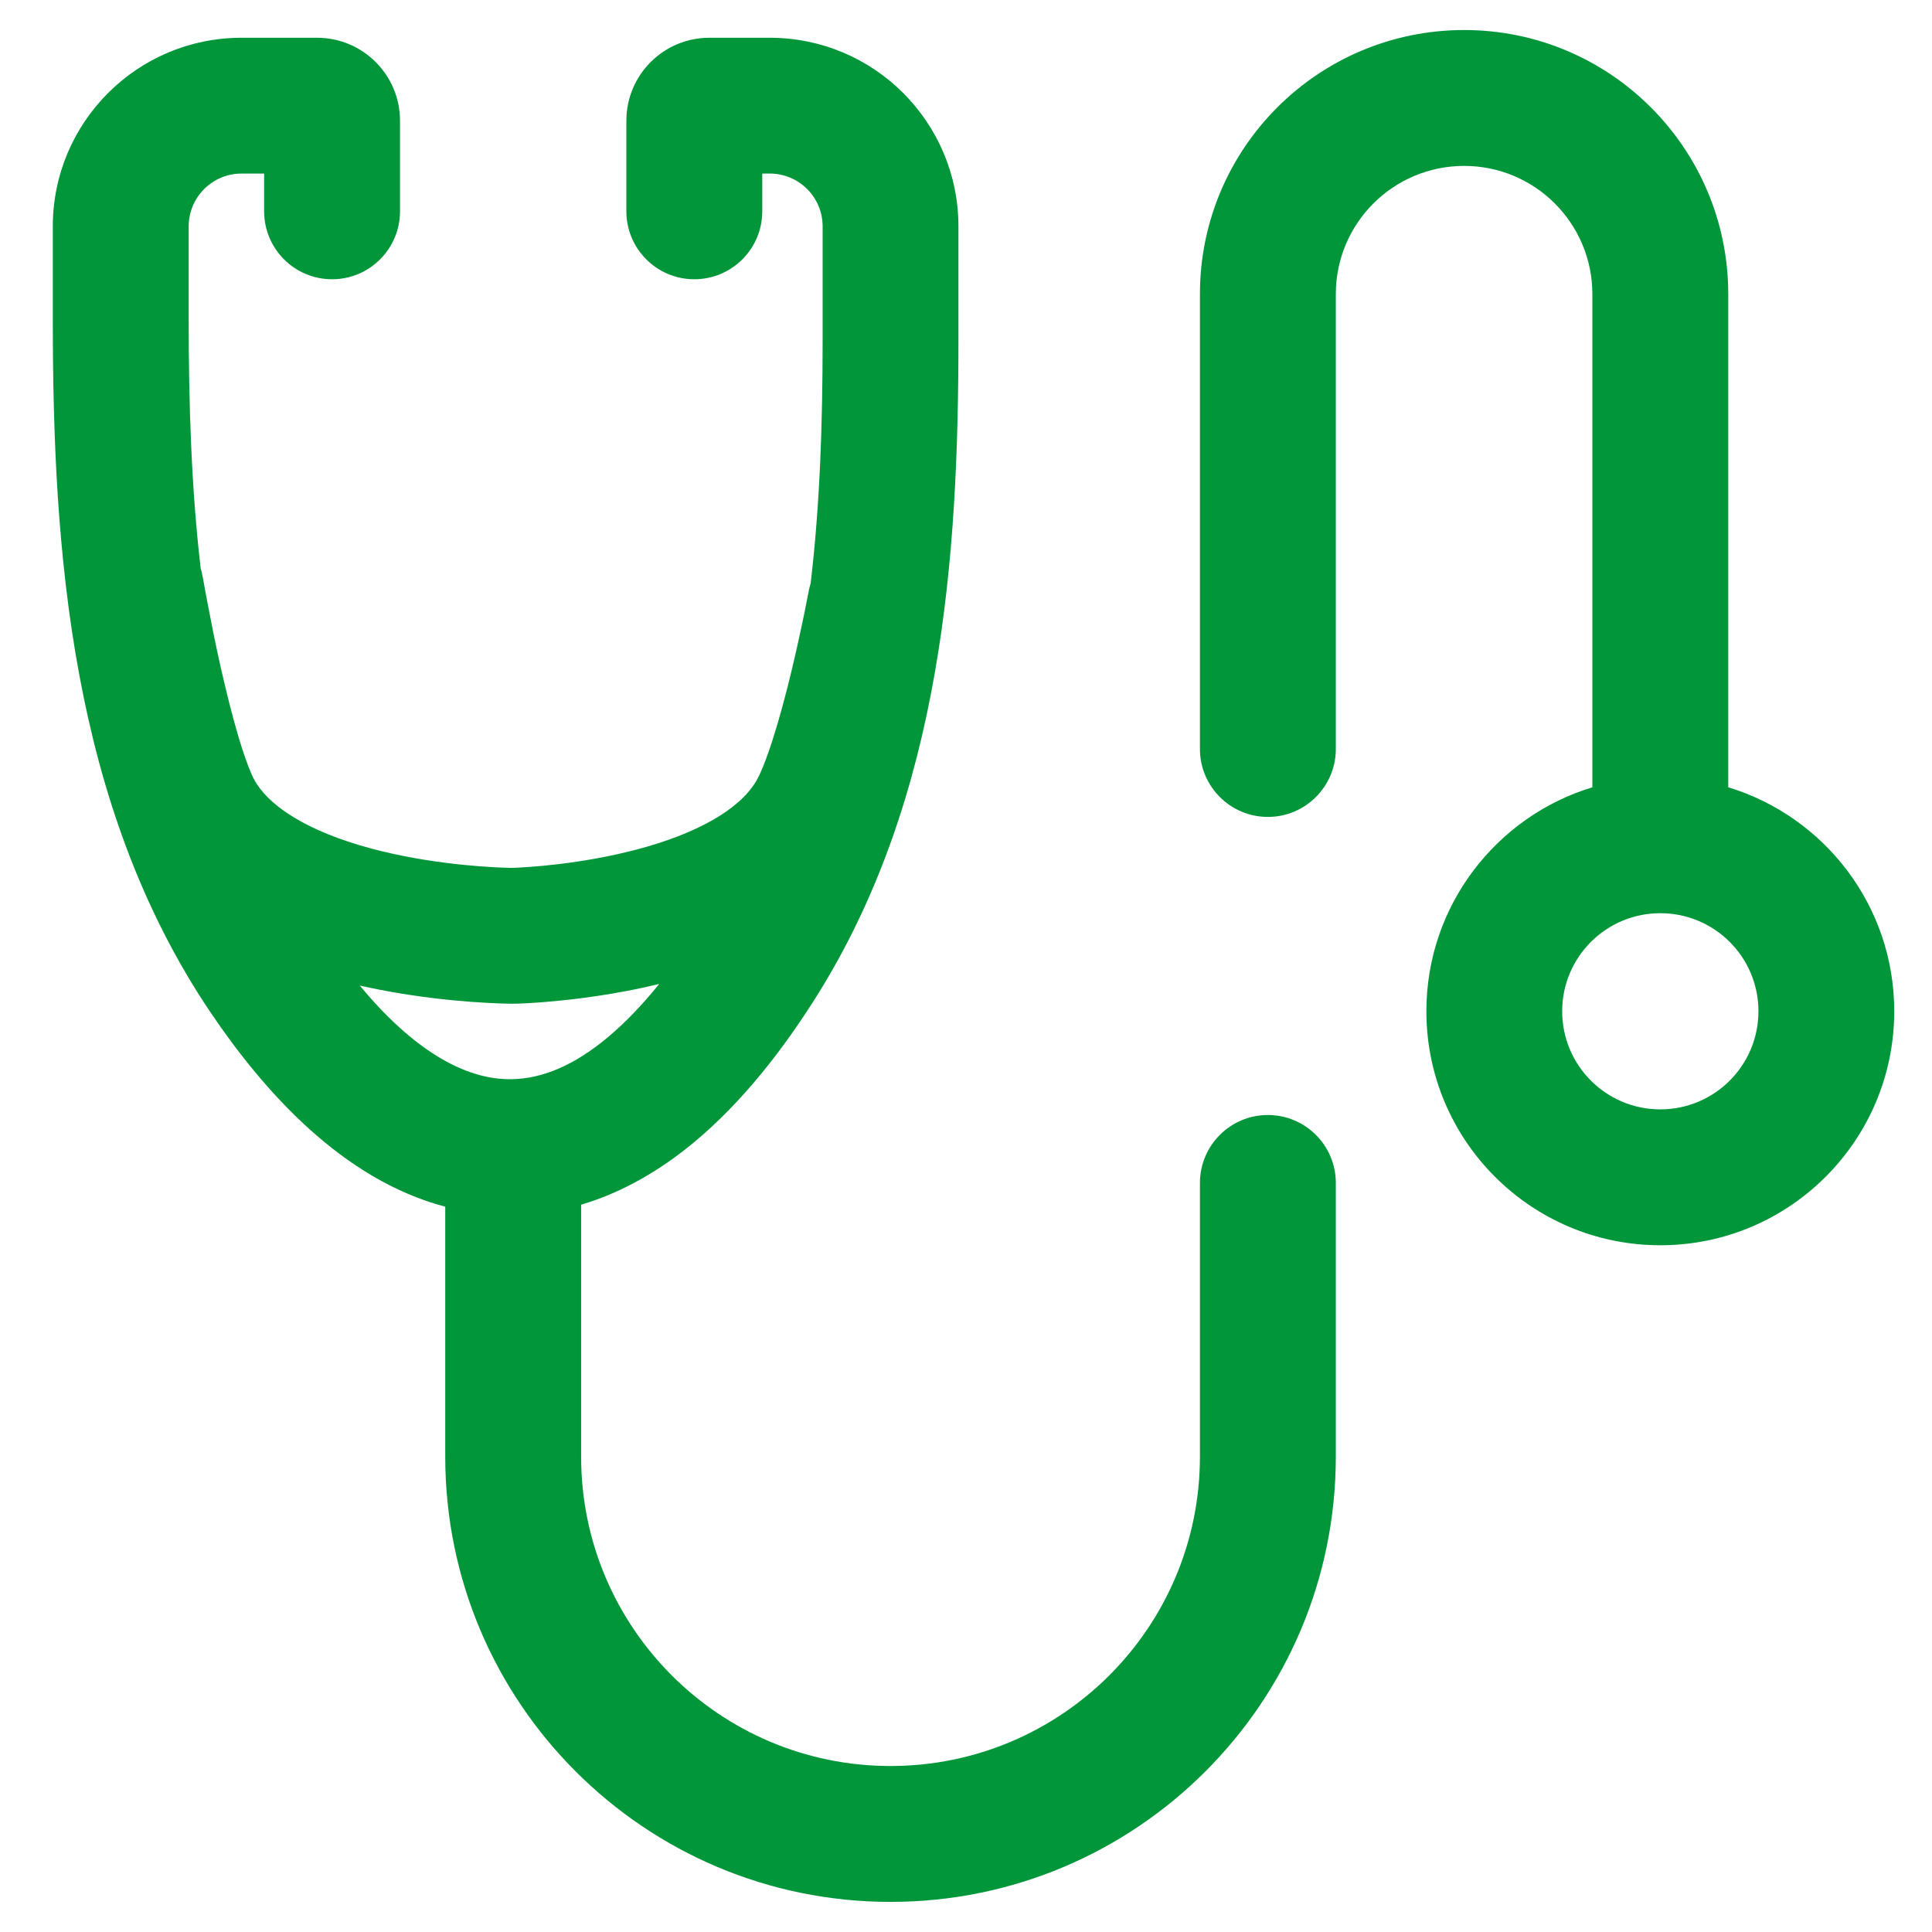
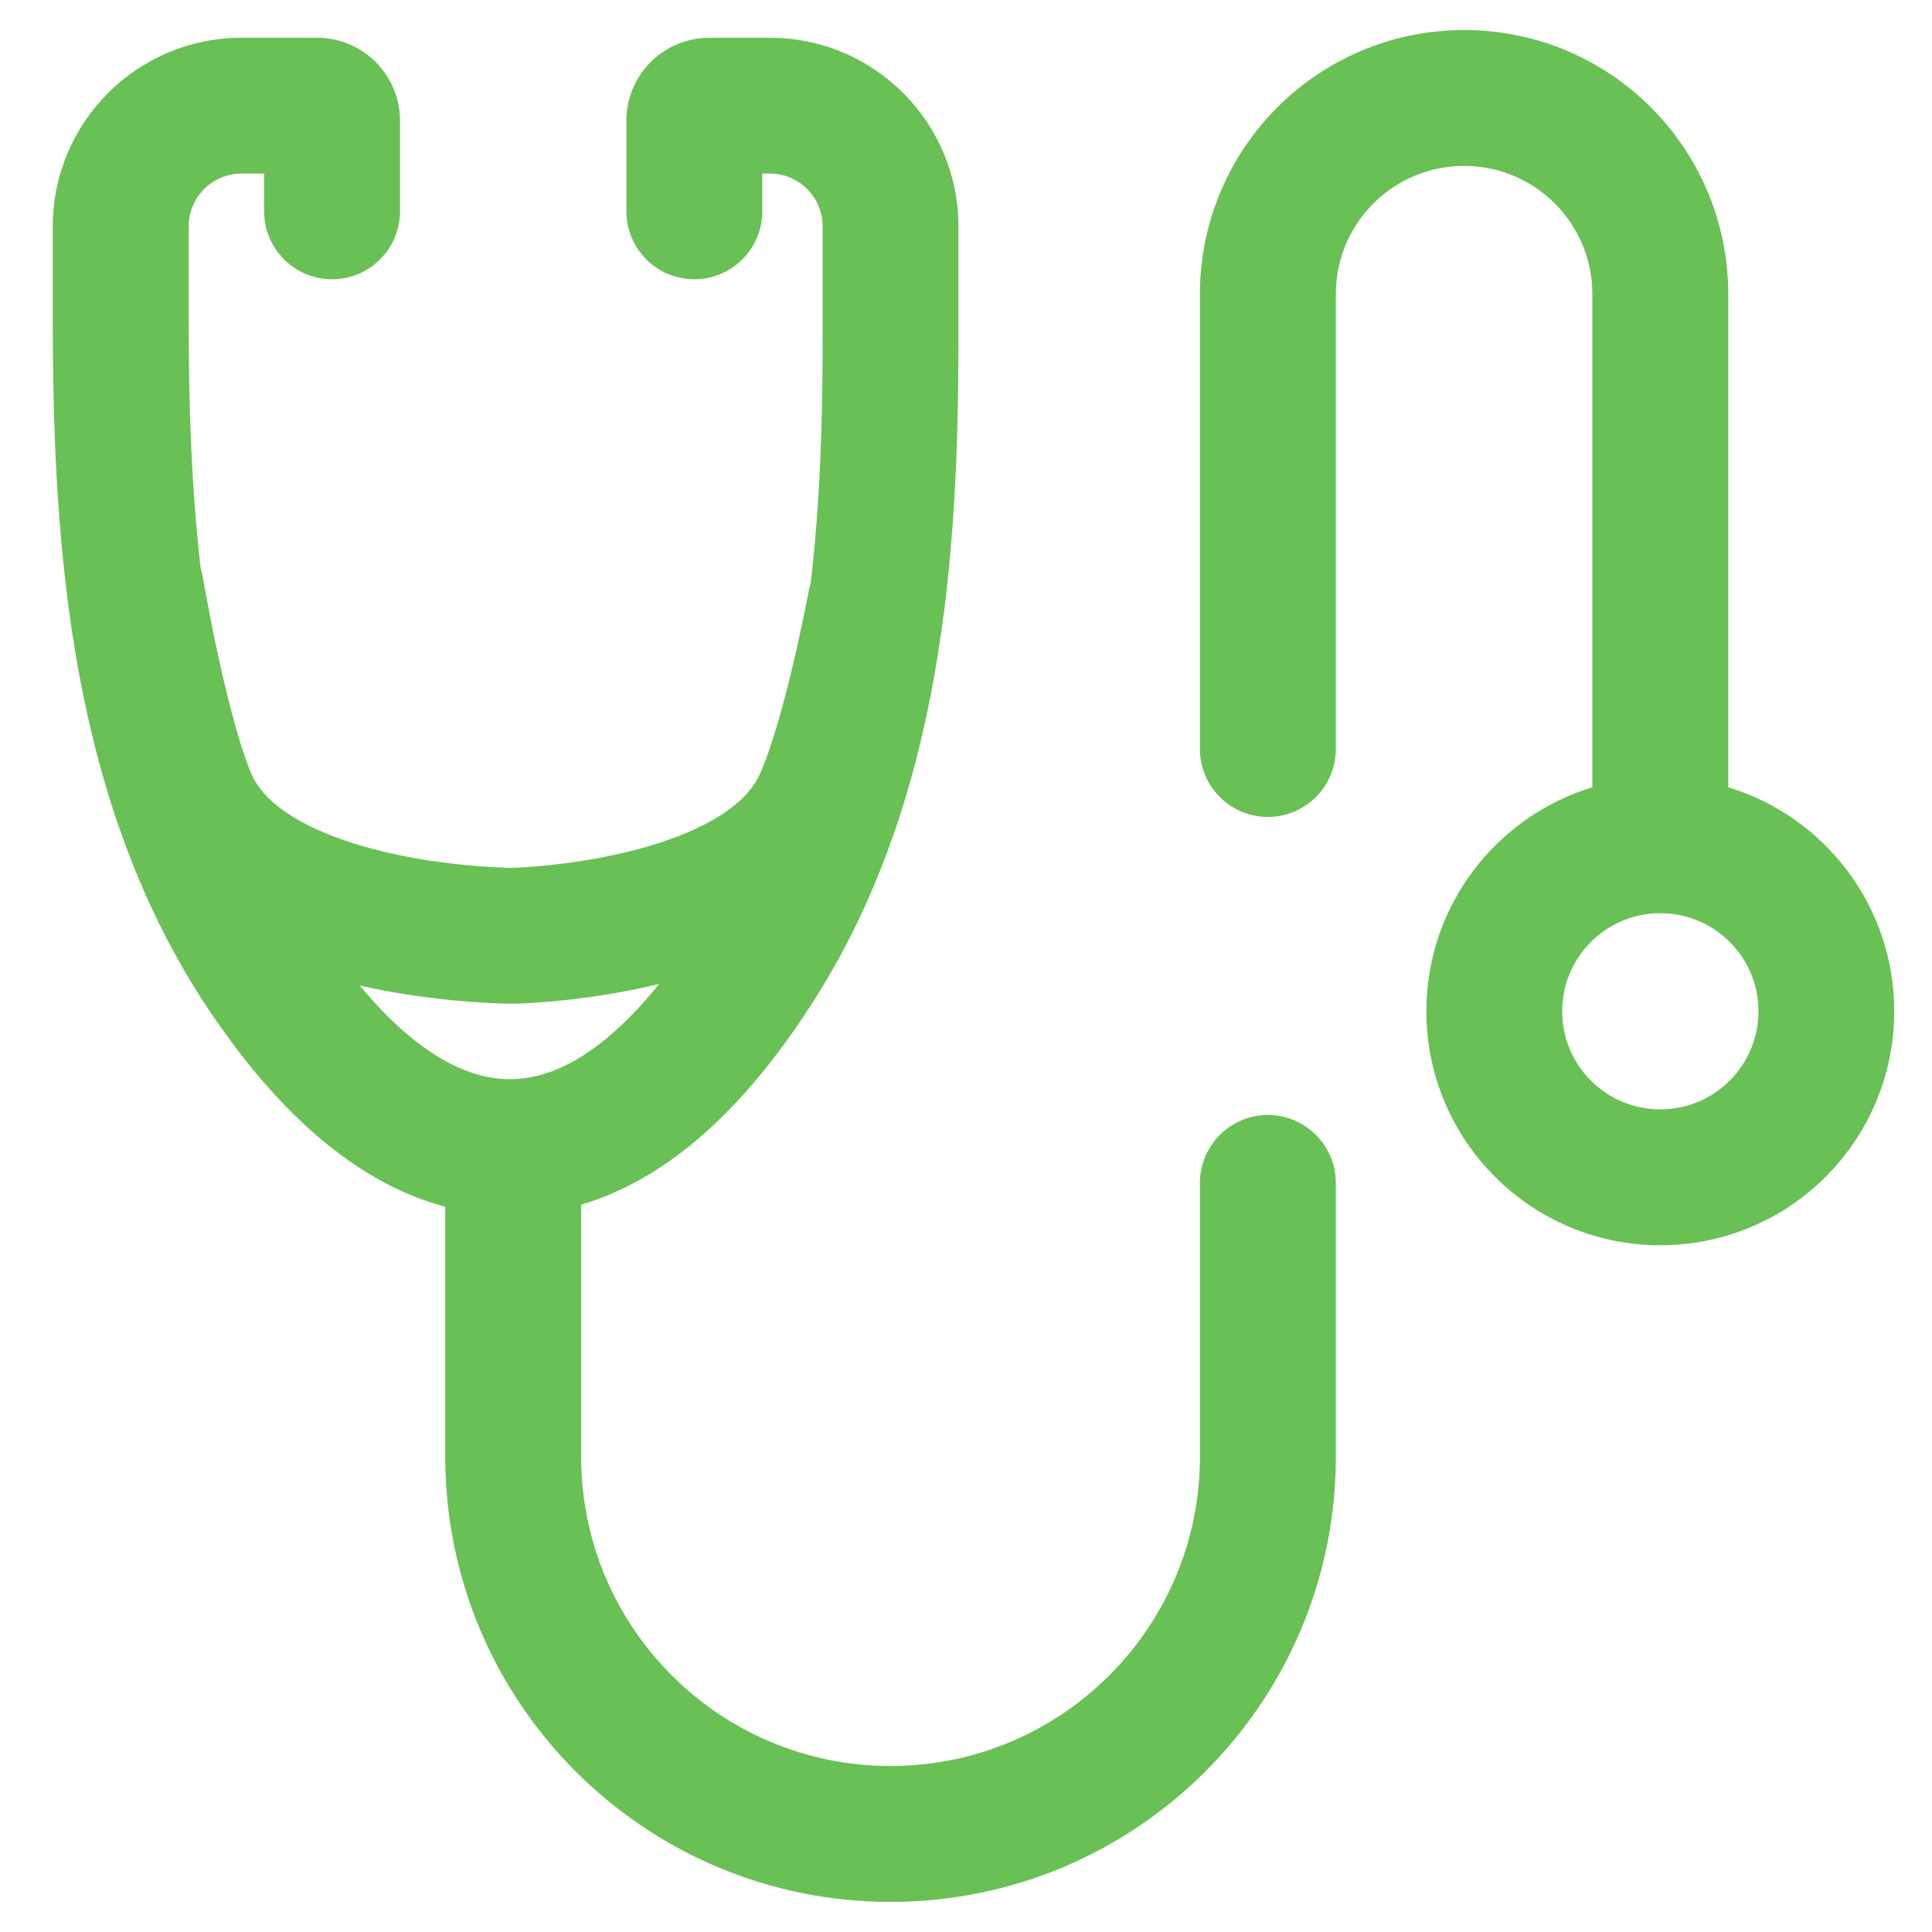
<svg xmlns="http://www.w3.org/2000/svg" width="24" height="24" viewBox="0 0 24 24" fill="none">
-   <path fill-rule="evenodd" clip-rule="evenodd" d="M0.656 2.812C0.656 1.518 1.706 0.469 3 0.469H3.938C4.507 0.469 4.969 0.93 4.969 1.5V2.625C4.969 3.091 4.591 3.469 4.125 3.469C3.659 3.469 3.281 3.091 3.281 2.625V2.156H3C2.638 2.156 2.344 2.45 2.344 2.812V3.981C2.344 5.031 2.377 6.066 2.493 7.061C2.504 7.097 2.513 7.134 2.519 7.171L2.519 7.171L2.519 7.172L2.52 7.176L2.523 7.192C2.526 7.207 2.529 7.229 2.535 7.258C2.545 7.316 2.56 7.399 2.58 7.502C2.619 7.708 2.674 7.988 2.741 8.286C2.809 8.586 2.886 8.896 2.966 9.165C3.052 9.451 3.124 9.627 3.166 9.7C3.386 10.076 3.953 10.382 4.742 10.574C5.478 10.753 6.178 10.778 6.345 10.781C6.361 10.781 6.373 10.781 6.388 10.78C6.549 10.774 7.21 10.737 7.906 10.554C8.651 10.358 9.187 10.058 9.396 9.699C9.444 9.618 9.516 9.445 9.601 9.18C9.681 8.929 9.758 8.642 9.825 8.366C9.891 8.091 9.947 7.835 9.986 7.647C10.005 7.553 10.02 7.477 10.03 7.424C10.036 7.398 10.039 7.378 10.042 7.365L10.045 7.35L10.045 7.347L10.045 7.346L10.045 7.346L10.045 7.346C10.052 7.312 10.06 7.279 10.07 7.247C10.186 6.271 10.219 5.254 10.219 4.221V2.812C10.219 2.45 9.925 2.156 9.562 2.156H9.469V2.625C9.469 3.091 9.091 3.469 8.625 3.469C8.159 3.469 7.781 3.091 7.781 2.625V1.5C7.781 0.93 8.243 0.469 8.812 0.469H9.562C10.857 0.469 11.906 1.518 11.906 2.812V4.221C11.906 6.906 11.704 9.887 10.147 12.371C9.734 13.029 9.228 13.685 8.624 14.188C8.217 14.526 7.747 14.809 7.219 14.965V18.095C7.219 20.217 8.94 21.938 11.062 21.938C13.185 21.938 14.906 20.217 14.906 18.095V17.391V14.695C14.906 14.229 15.284 13.851 15.75 13.851C16.216 13.851 16.594 14.229 16.594 14.695V17.391V18.095C16.594 21.149 14.117 23.626 11.062 23.626C8.008 23.626 5.531 21.149 5.531 18.095V14.99C4.258 14.655 3.283 13.566 2.613 12.573C0.877 9.996 0.656 6.821 0.656 3.981V2.812ZM6.359 13.406C5.749 13.418 5.105 13.009 4.469 12.243C5.33 12.437 6.104 12.464 6.313 12.468C6.361 12.469 6.406 12.469 6.454 12.467C6.655 12.459 7.379 12.419 8.189 12.223C7.982 12.48 7.766 12.706 7.545 12.89C7.131 13.235 6.738 13.399 6.359 13.406Z" fill="#009639" />
-   <path fill-rule="evenodd" clip-rule="evenodd" d="M18.188 0.373C16.375 0.373 14.906 1.842 14.906 3.654V6.608V9.304C14.906 9.77 15.284 10.148 15.75 10.148C16.216 10.148 16.594 9.77 16.594 9.304V6.608V3.654C16.594 2.774 17.307 2.061 18.188 2.061C19.068 2.061 19.781 2.774 19.781 3.654V9.78C18.588 10.142 17.719 11.251 17.719 12.562C17.719 14.167 19.02 15.469 20.625 15.469C22.23 15.469 23.531 14.167 23.531 12.562C23.531 11.251 22.662 10.142 21.469 9.78V3.654C21.469 1.842 20 0.373 18.188 0.373ZM20.625 11.344C19.952 11.344 19.406 11.889 19.406 12.562C19.406 13.236 19.952 13.781 20.625 13.781C21.298 13.781 21.844 13.236 21.844 12.562C21.844 11.889 21.298 11.344 20.625 11.344Z" fill="#009639" />
+   <path fill-rule="evenodd" clip-rule="evenodd" d="M0.656 2.812C0.656 1.518 1.706 0.469 3 0.469H3.938C4.507 0.469 4.969 0.93 4.969 1.5V2.625C4.969 3.091 4.591 3.469 4.125 3.469C3.659 3.469 3.281 3.091 3.281 2.625V2.156H3C2.638 2.156 2.344 2.45 2.344 2.812V3.981C2.344 5.031 2.377 6.066 2.493 7.061C2.504 7.097 2.513 7.134 2.519 7.171L2.519 7.171L2.519 7.172L2.52 7.176L2.523 7.192C2.526 7.207 2.529 7.229 2.535 7.258C2.545 7.316 2.56 7.399 2.58 7.502C2.619 7.708 2.674 7.988 2.741 8.286C2.809 8.586 2.886 8.896 2.966 9.165C3.052 9.451 3.124 9.627 3.166 9.7C3.386 10.076 3.953 10.382 4.742 10.574C5.478 10.753 6.178 10.778 6.345 10.781C6.361 10.781 6.373 10.781 6.388 10.78C6.549 10.774 7.21 10.737 7.906 10.554C8.651 10.358 9.187 10.058 9.396 9.699C9.444 9.618 9.516 9.445 9.601 9.18C9.681 8.929 9.758 8.642 9.825 8.366C9.891 8.091 9.947 7.835 9.986 7.647C10.005 7.553 10.02 7.477 10.03 7.424C10.036 7.398 10.039 7.378 10.042 7.365L10.045 7.35L10.045 7.347L10.045 7.346L10.045 7.346L10.045 7.346C10.052 7.312 10.06 7.279 10.07 7.247C10.186 6.271 10.219 5.254 10.219 4.221V2.812C10.219 2.45 9.925 2.156 9.562 2.156H9.469V2.625C9.469 3.091 9.091 3.469 8.625 3.469C8.159 3.469 7.781 3.091 7.781 2.625V1.5C7.781 0.93 8.243 0.469 8.812 0.469H9.562C10.857 0.469 11.906 1.518 11.906 2.812V4.221C11.906 6.906 11.704 9.887 10.147 12.371C9.734 13.029 9.228 13.685 8.624 14.188C8.217 14.526 7.747 14.809 7.219 14.965V18.095C7.219 20.217 8.94 21.938 11.062 21.938C13.185 21.938 14.906 20.217 14.906 18.095V17.391V14.695C14.906 14.229 15.284 13.851 15.75 13.851C16.216 13.851 16.594 14.229 16.594 14.695V17.391V18.095C16.594 21.149 14.117 23.626 11.062 23.626C8.008 23.626 5.531 21.149 5.531 18.095V14.99C4.258 14.655 3.283 13.566 2.613 12.573C0.877 9.996 0.656 6.821 0.656 3.981V2.812ZM6.359 13.406C5.749 13.418 5.105 13.009 4.469 12.243C5.33 12.437 6.104 12.464 6.313 12.468C6.361 12.469 6.406 12.469 6.454 12.467C6.655 12.459 7.379 12.419 8.189 12.223C7.982 12.48 7.766 12.706 7.545 12.89C7.131 13.235 6.738 13.399 6.359 13.406Z" fill="#69C055" />
+   <path fill-rule="evenodd" clip-rule="evenodd" d="M18.188 0.373C16.375 0.373 14.906 1.842 14.906 3.654V6.608V9.304C14.906 9.77 15.284 10.148 15.75 10.148C16.216 10.148 16.594 9.77 16.594 9.304V6.608V3.654C16.594 2.774 17.307 2.061 18.188 2.061C19.068 2.061 19.781 2.774 19.781 3.654V9.78C18.588 10.142 17.719 11.251 17.719 12.562C17.719 14.167 19.02 15.469 20.625 15.469C22.23 15.469 23.531 14.167 23.531 12.562C23.531 11.251 22.662 10.142 21.469 9.78V3.654C21.469 1.842 20 0.373 18.188 0.373ZM20.625 11.344C19.952 11.344 19.406 11.889 19.406 12.562C19.406 13.236 19.952 13.781 20.625 13.781C21.298 13.781 21.844 13.236 21.844 12.562C21.844 11.889 21.298 11.344 20.625 11.344Z" fill="#69C055" />
</svg>
